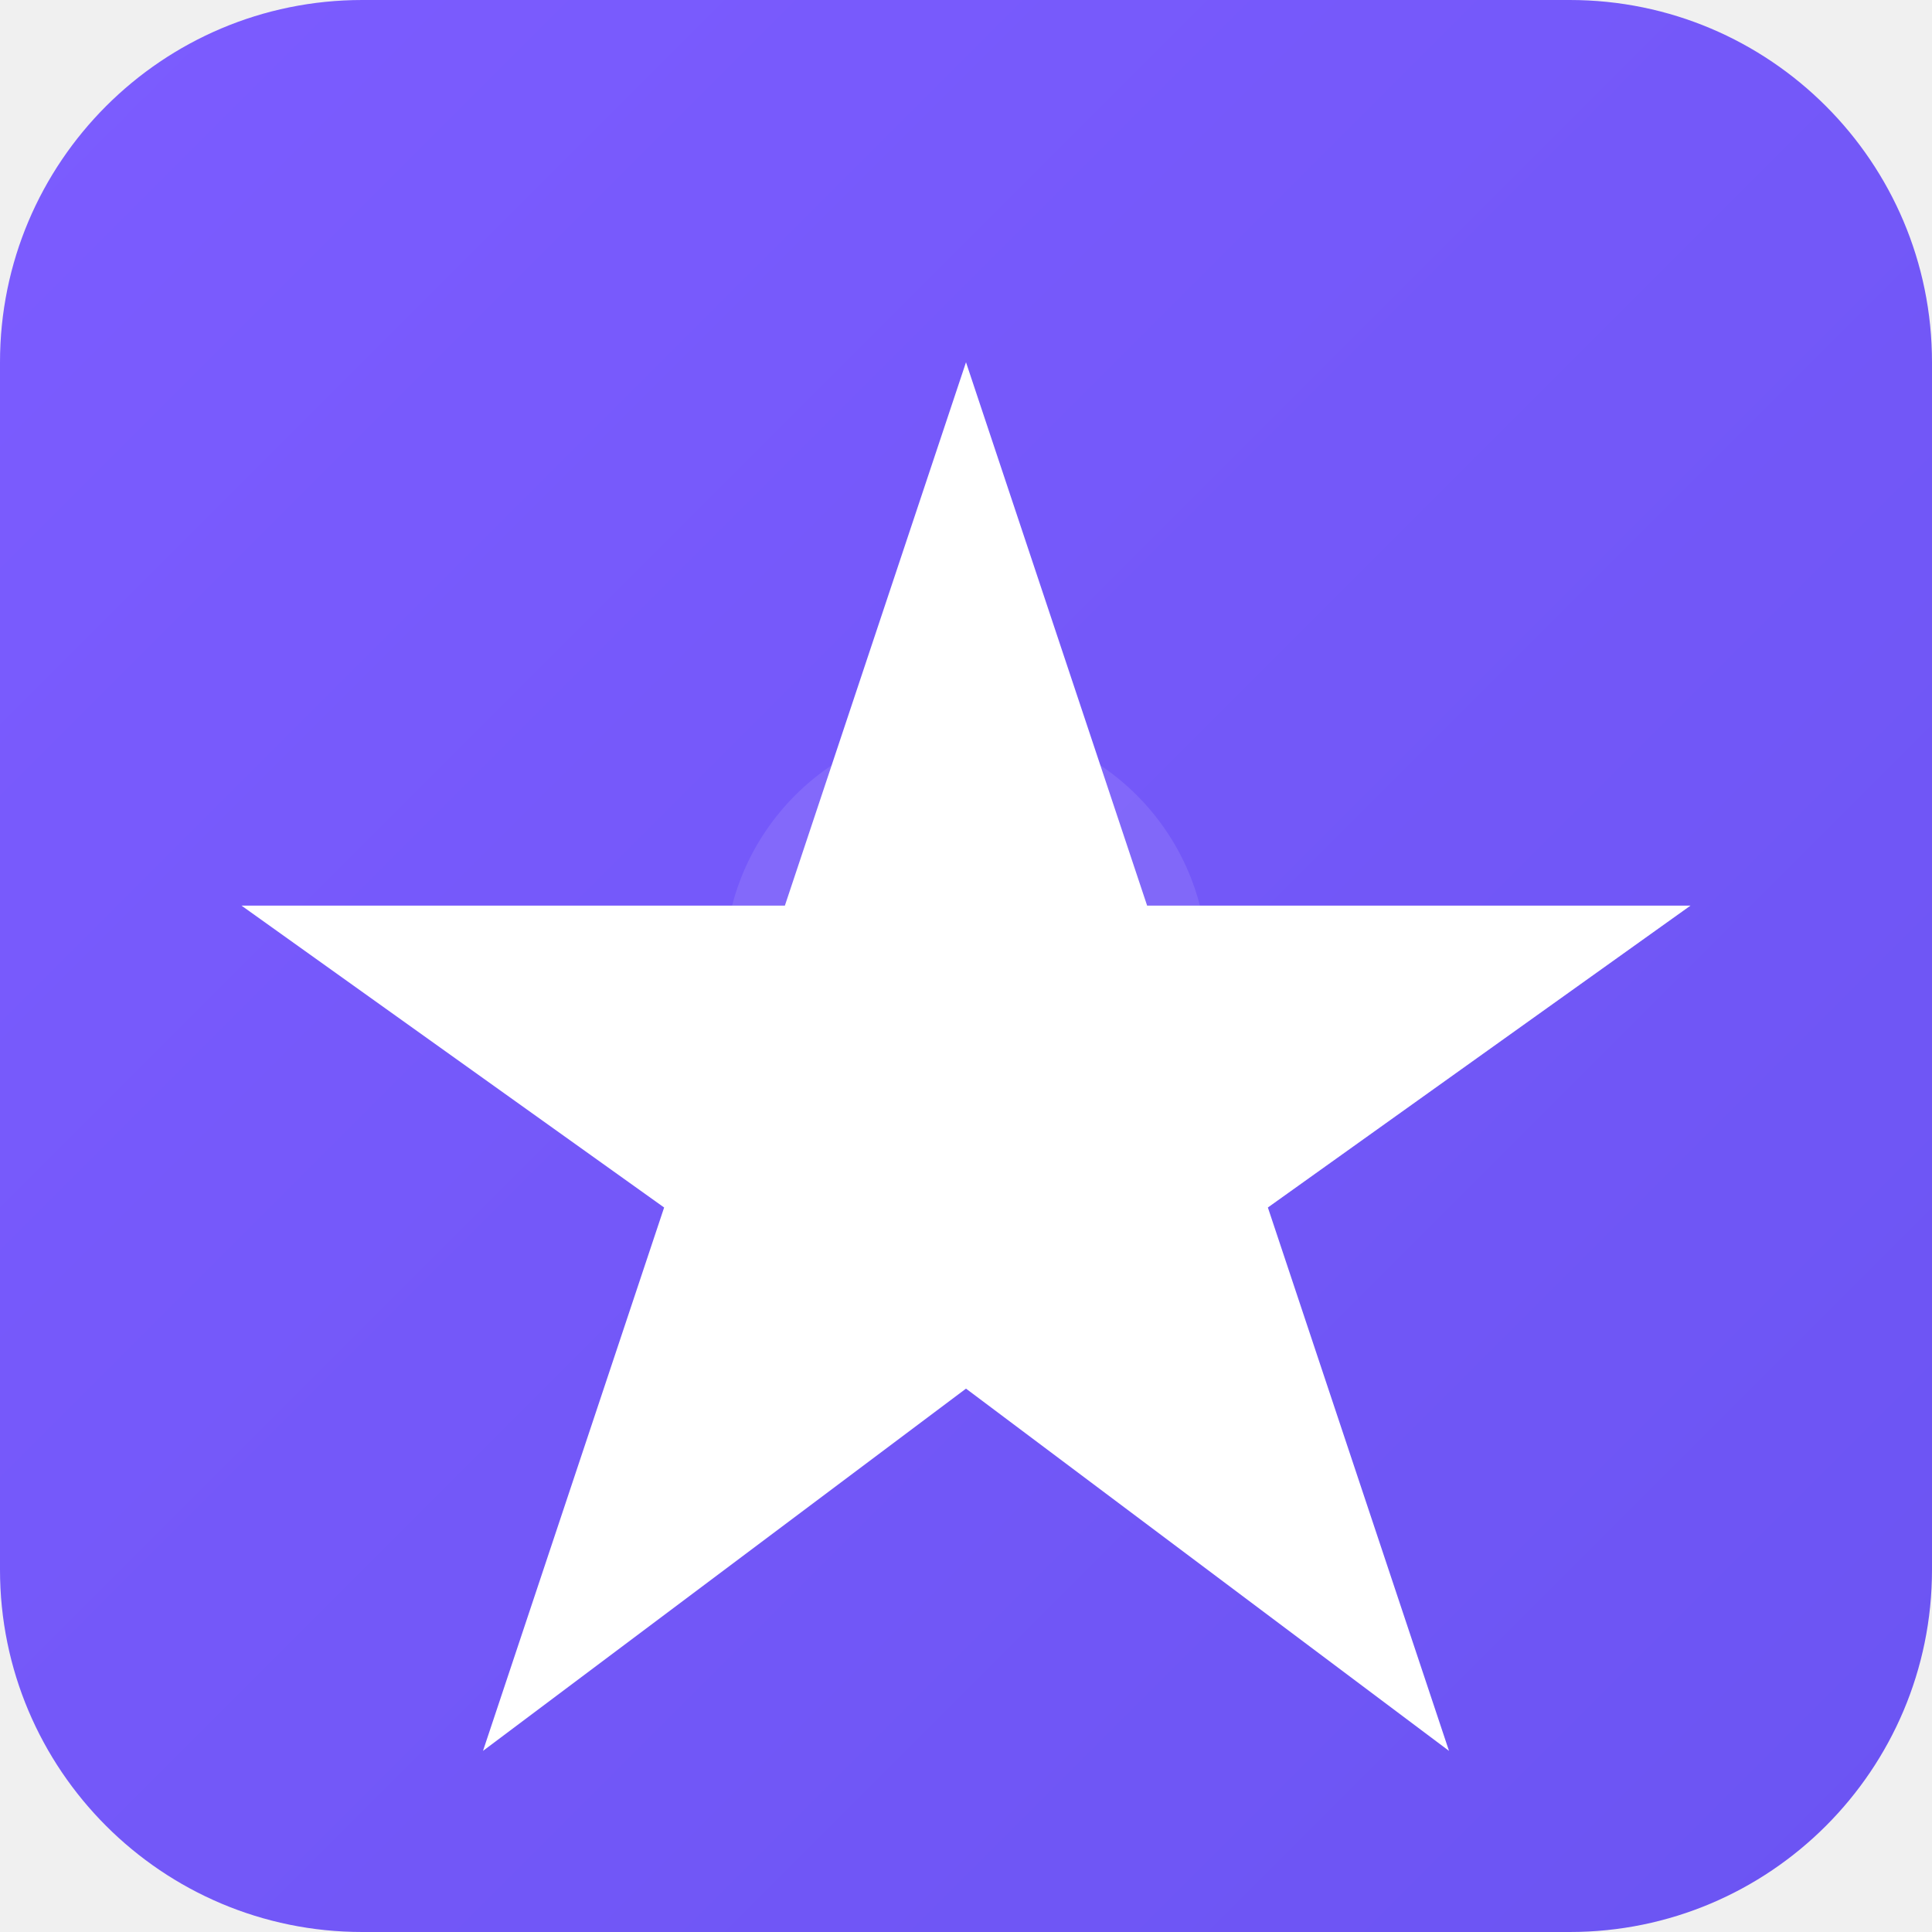
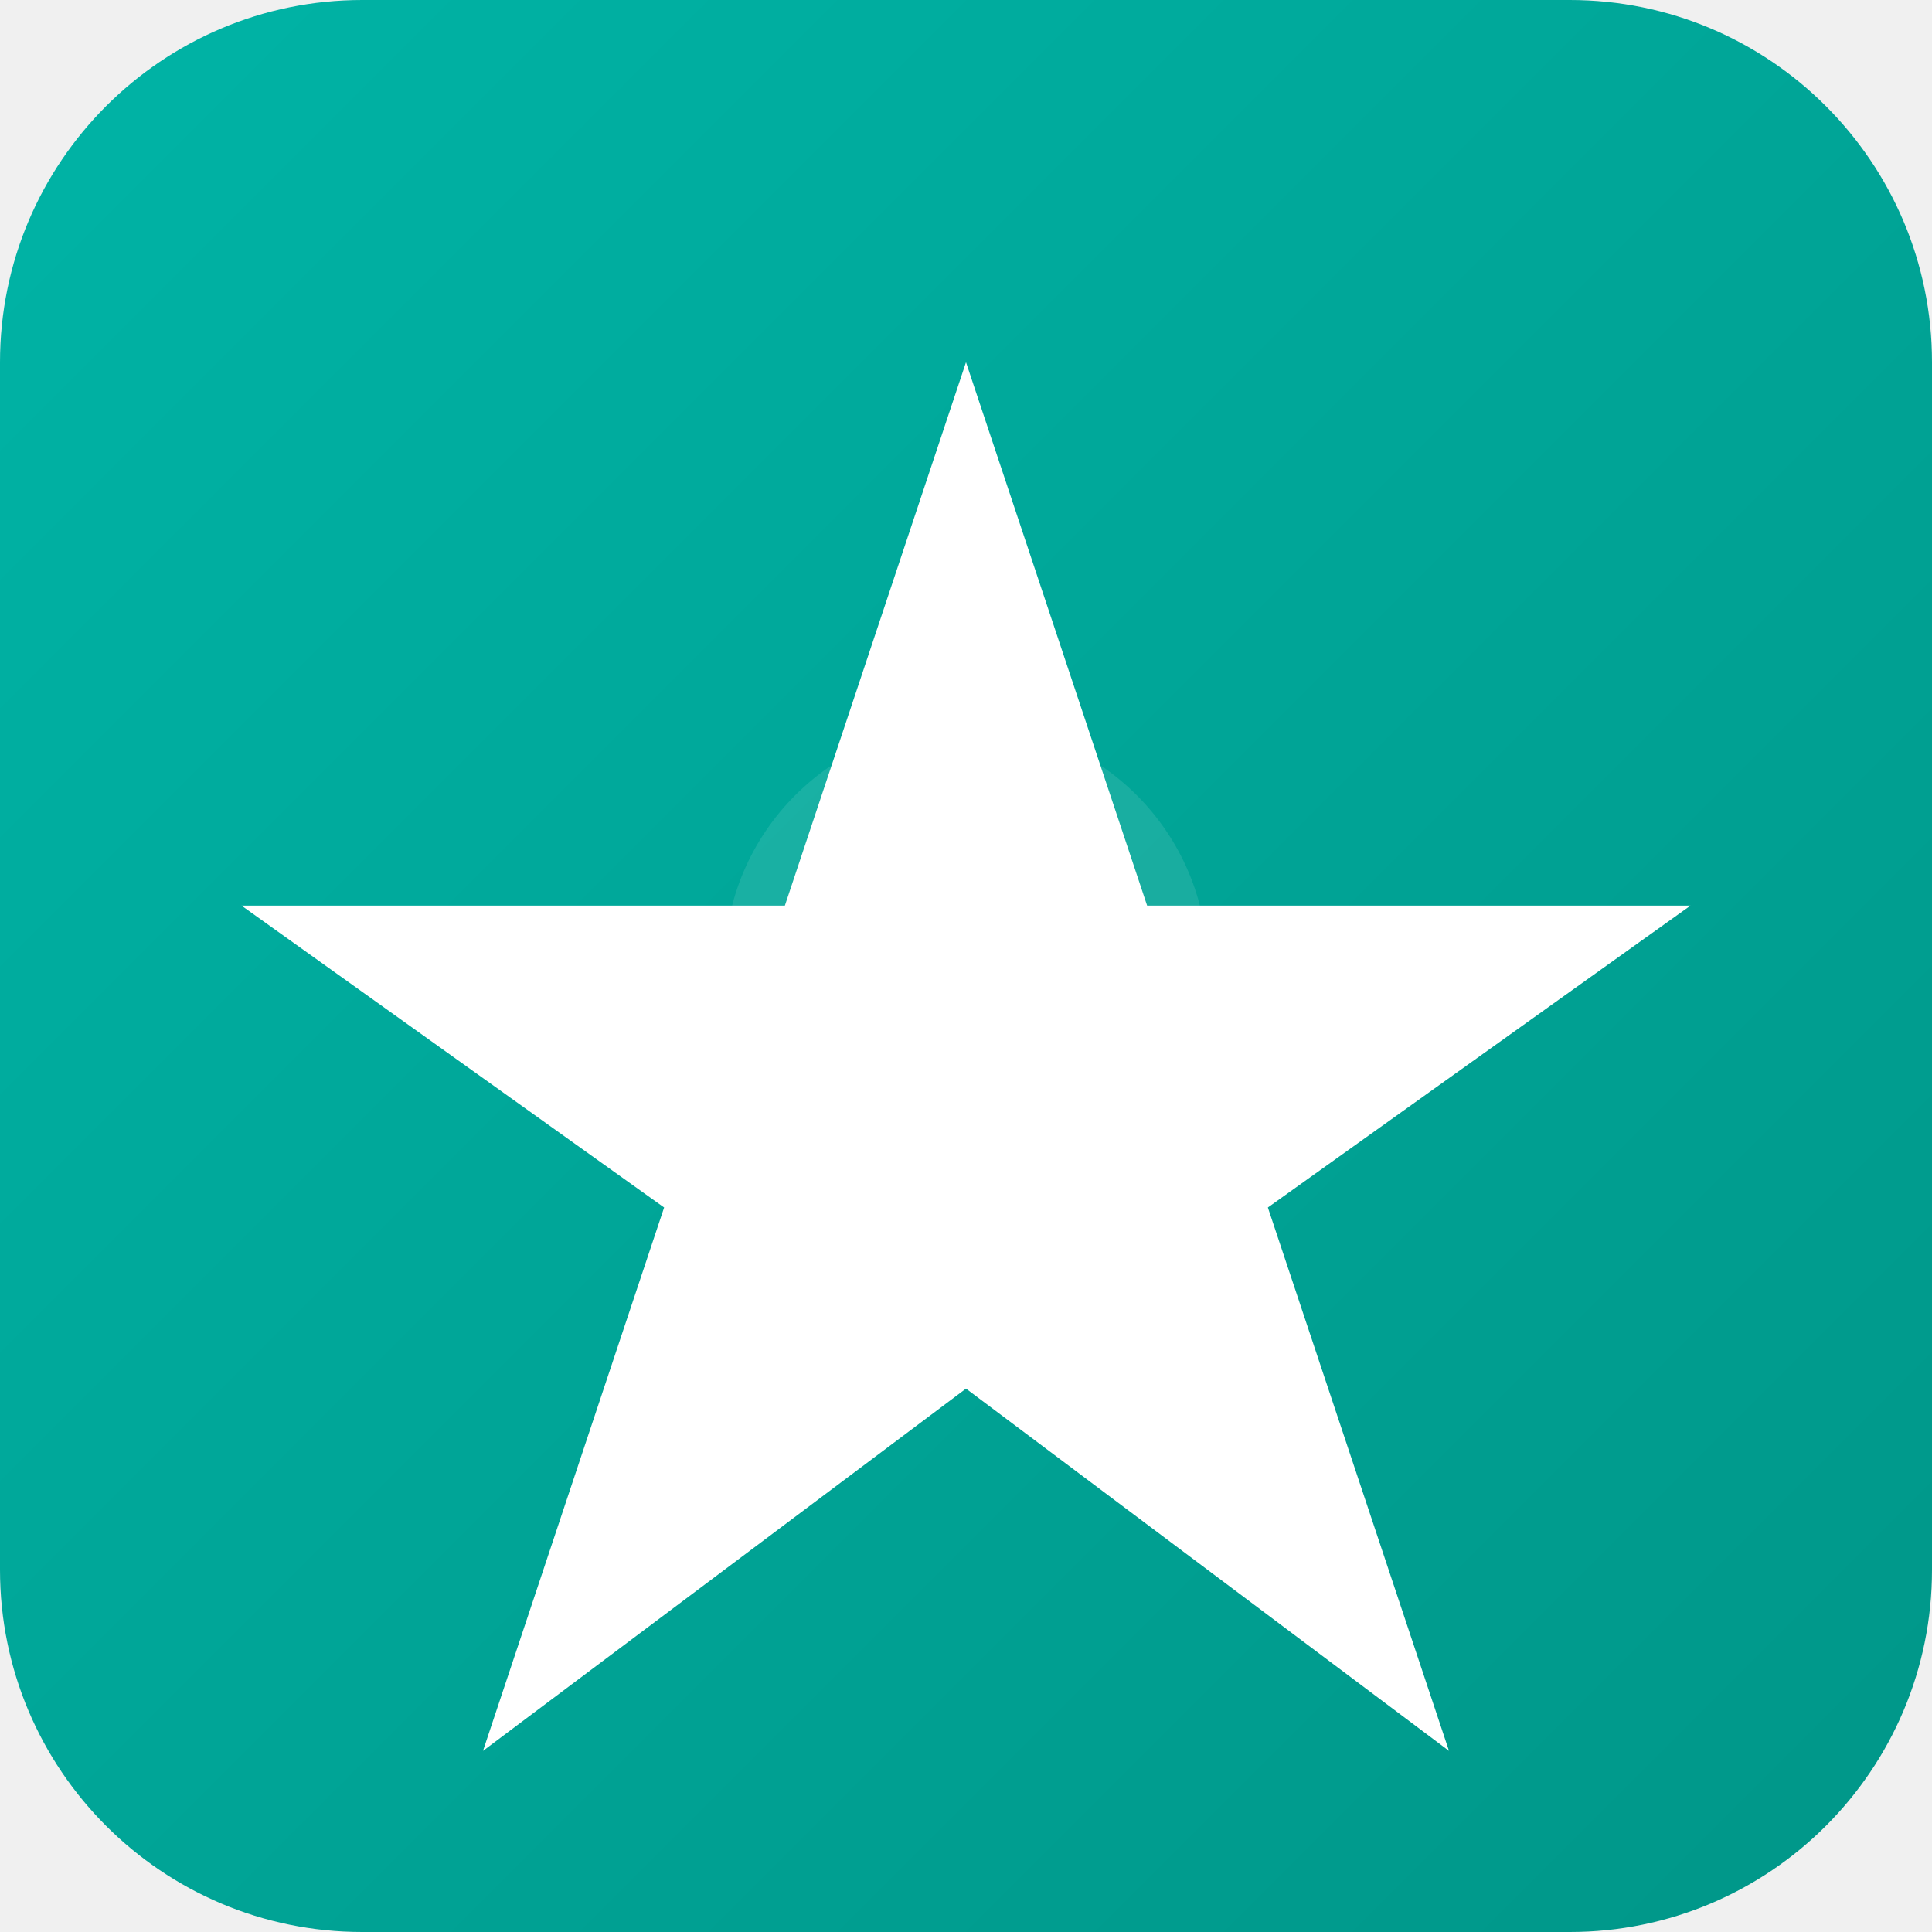
<svg xmlns="http://www.w3.org/2000/svg" width="32" height="32" viewBox="0 0 32 32" fill="none">
  <rect width="32" height="32" rx="6" fill="url(#paint0_linear)" />
  <path d="M16 6l3 9h9l-7 5 3 9-8-6-8 6 3-9-7-5h9l3-9z" fill="white" />
  <circle cx="16" cy="16" r="4" fill="white" fill-opacity="0.1" />
  <path d="M16 12v8M12 16h8" stroke="white" stroke-width="1" stroke-linecap="round" />
  <defs>
    <linearGradient id="paint0_linear" x1="0" y1="0" x2="32" y2="32" gradientUnits="userSpaceOnUse">
-       <stop stop-color="#7c5cff" />
-       <stop offset="1" stop-color="#6b54f2" />
+       <stop stop-color="#00b4a6" />
+       <stop offset="1" stop-color="#009688" />
    </linearGradient>
  </defs>
</svg>
